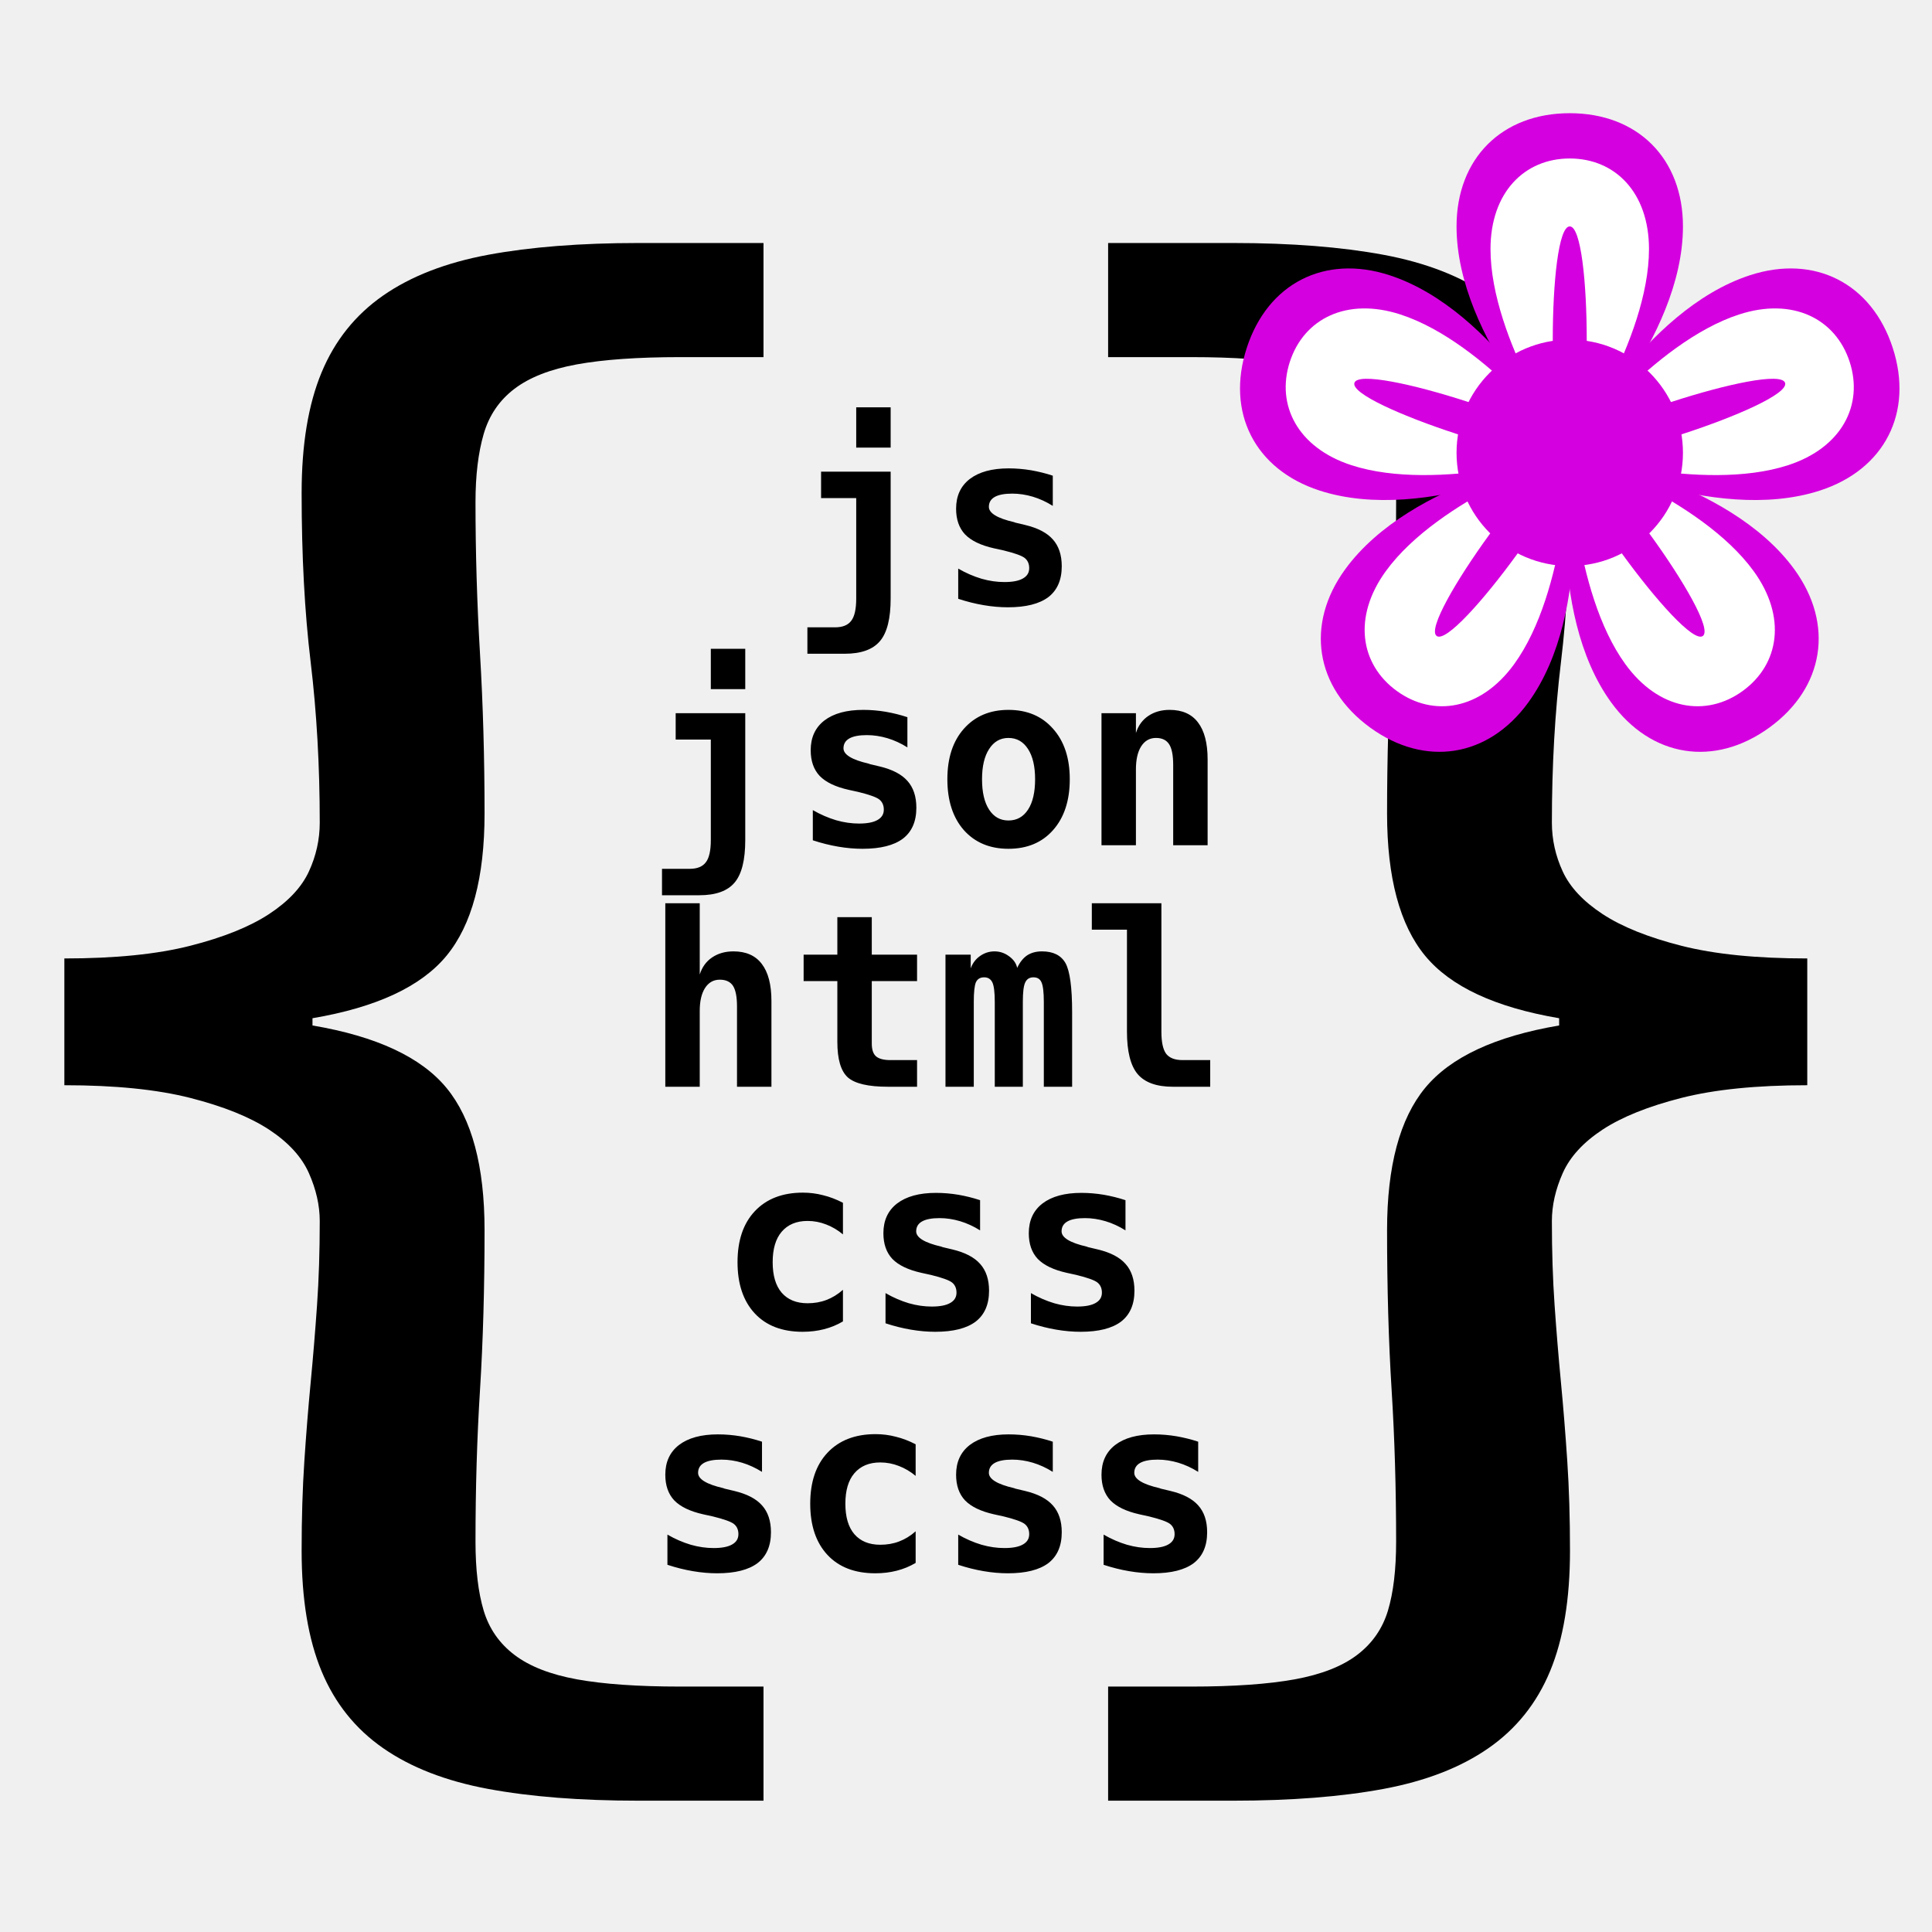
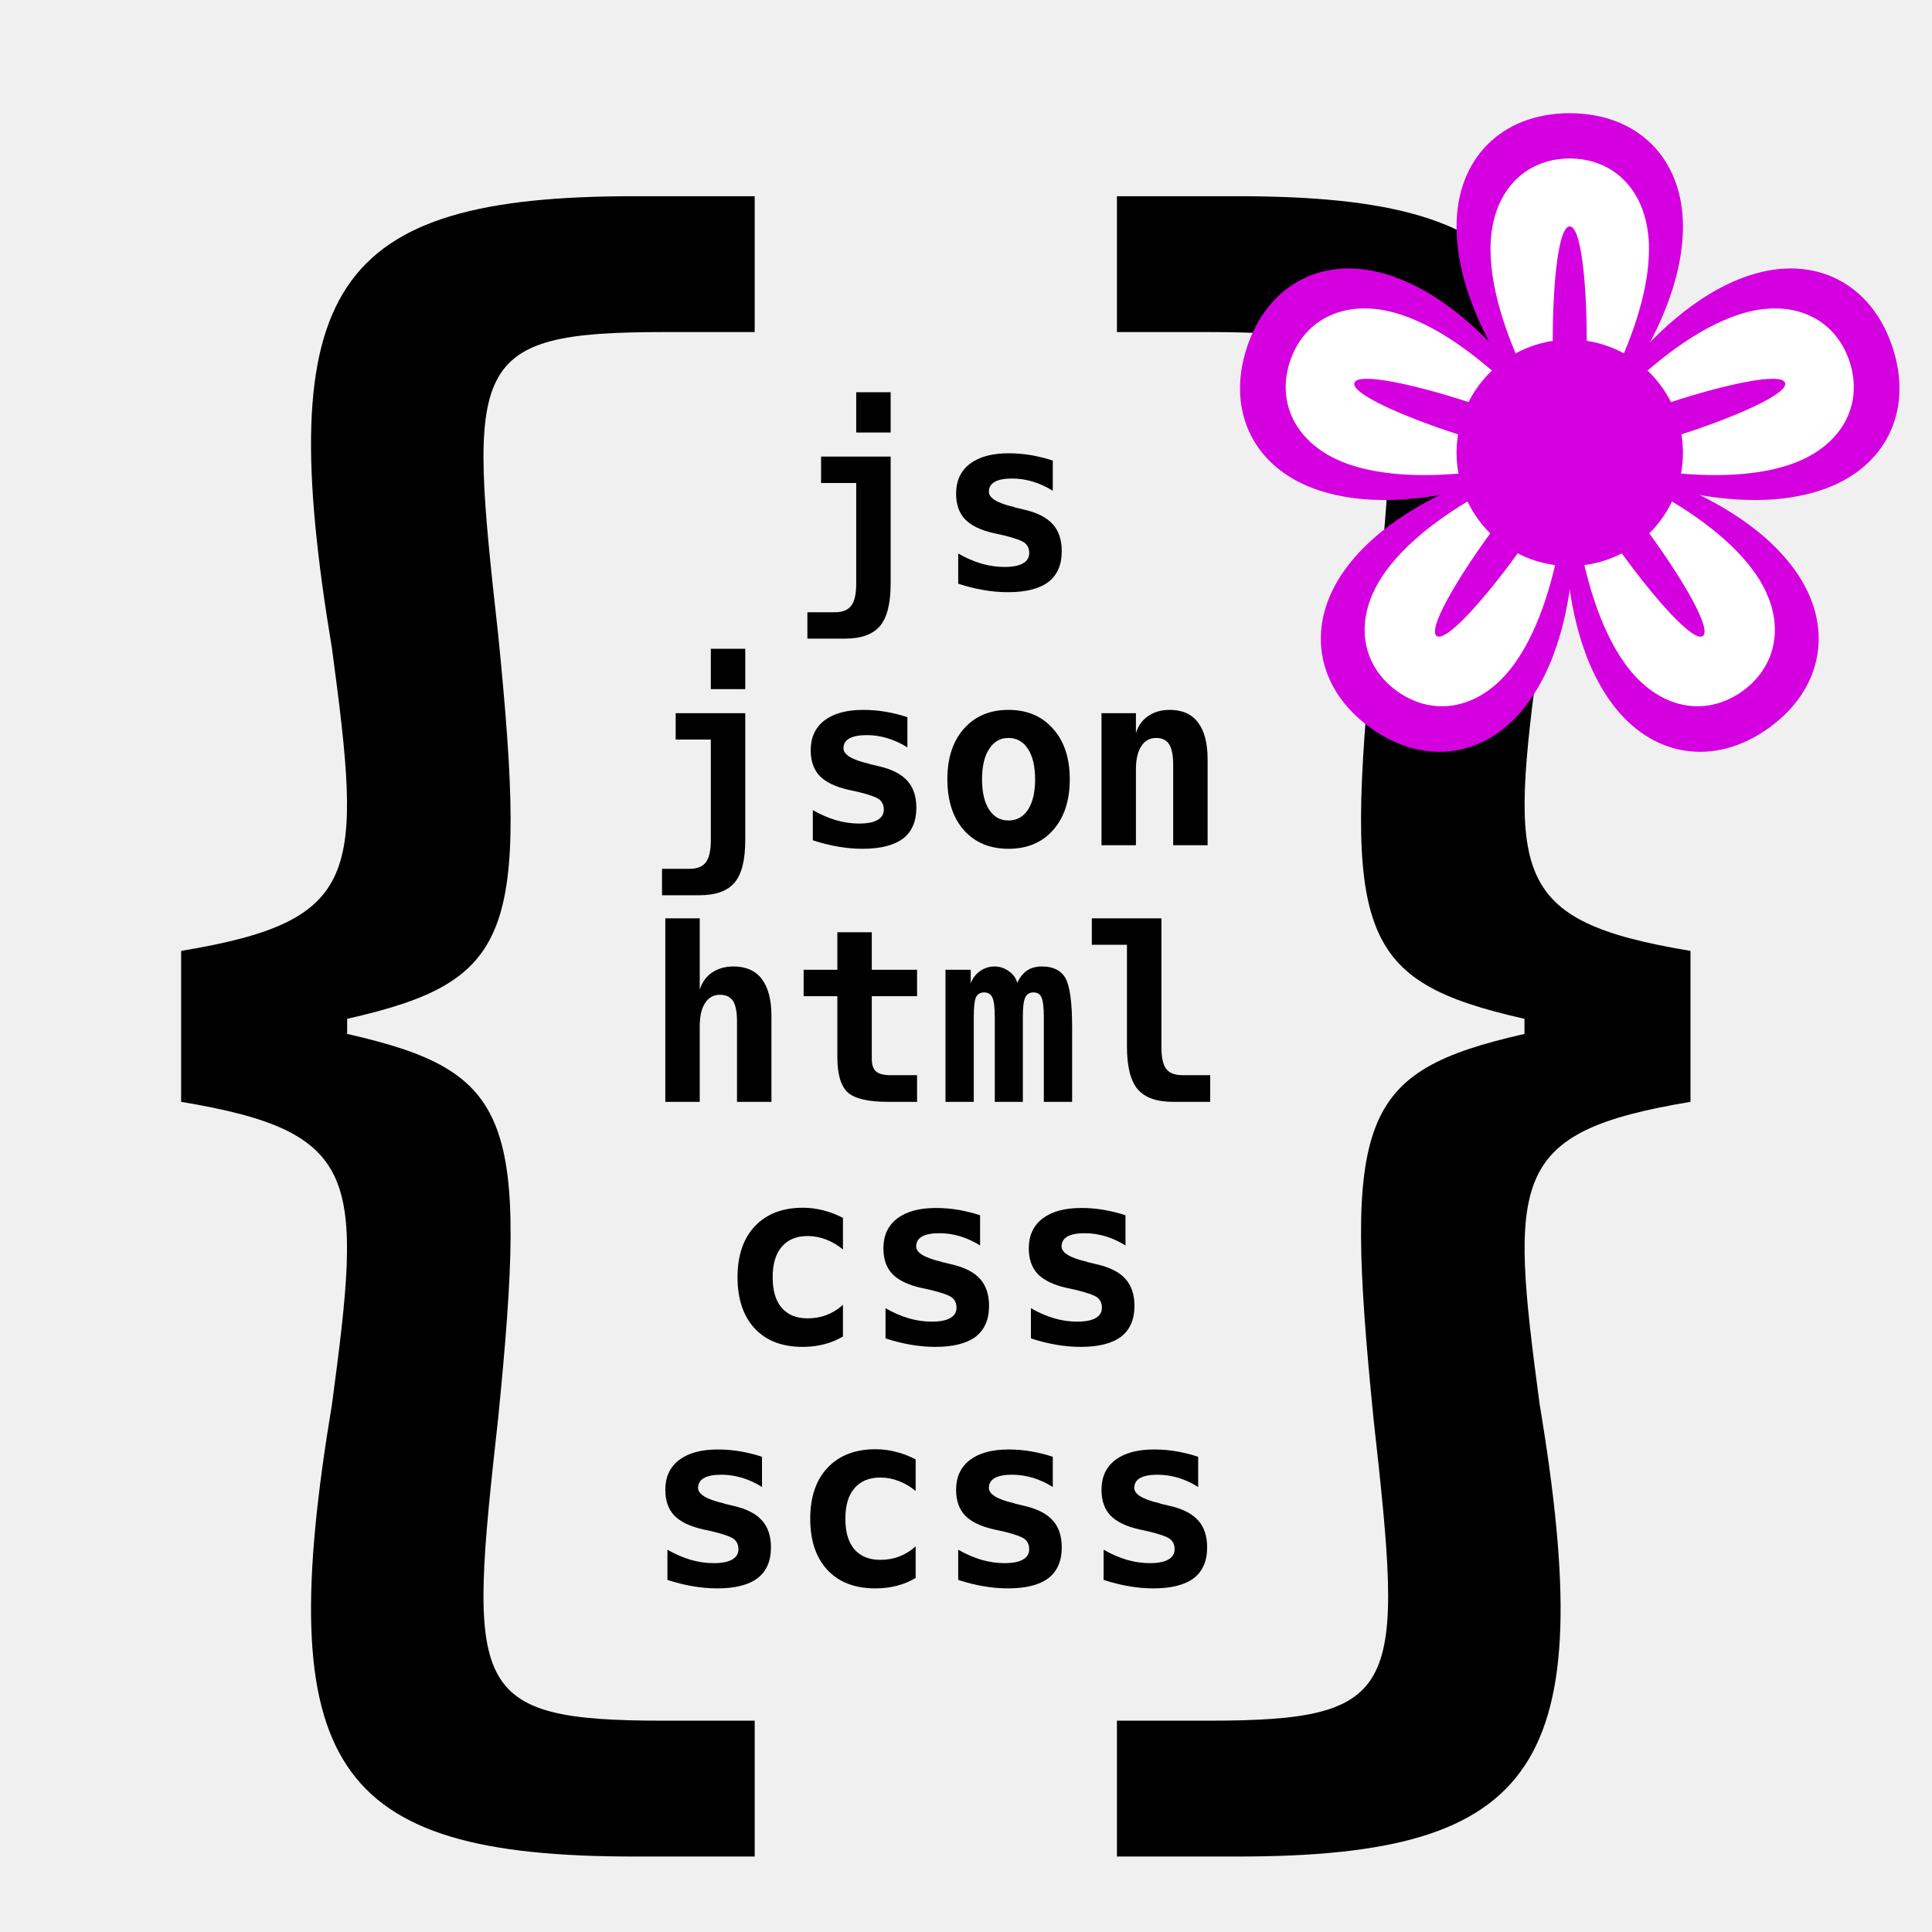
<svg xmlns="http://www.w3.org/2000/svg" xmlns:xlink="http://www.w3.org/1999/xlink" version="1.1" id="Layer_1" viewBox="0 0 128 128">
  <def>
-     <path id="bracket" d="M42.304,119.3c-3.84,0-7.161-0.26-9.96-0.779c-2.801-0.521-5.121-1.422-6.96-2.701c-1.841-1.279-3.201-2.98-4.08-5.1    c-0.881-2.121-1.32-4.781-1.32-7.98c0-2.16,0.06-4.139,0.18-5.939s0.259-3.539,0.42-5.221c0.16-1.68,0.3-3.379,0.42-5.1    c0.12-1.719,0.18-3.578,0.18-5.58c0-1.039-0.24-2.1-0.72-3.18c-0.48-1.08-1.361-2.039-2.64-2.881    c-1.281-0.839-3.021-1.538-5.22-2.099c-2.201-0.56-4.98-0.841-8.34-0.841V63.5c3.36,0,6.139-0.279,8.34-0.84    c2.2-0.559,3.939-1.26,5.22-2.1c1.279-0.84,2.16-1.779,2.64-2.82c0.48-1.039,0.72-2.119,0.72-3.24c0-3.759-0.201-7.299-0.6-10.62    c-0.401-3.318-0.6-7.059-0.6-11.22c0-3.199,0.439-5.859,1.32-7.98c0.879-2.119,2.239-3.819,4.08-5.1    c1.839-1.279,4.159-2.179,6.96-2.7c2.799-0.519,6.12-0.78,9.96-0.78h8.28v7.56h-5.52c-2.802,0-5.082,0.161-6.841,0.48    c-1.761,0.32-3.141,0.86-4.14,1.62c-1.001,0.761-1.68,1.76-2.04,3c-0.36,1.241-0.54,2.741-0.54,4.5c0,3.36,0.1,6.72,0.3,10.08    c0.199,3.36,0.3,6.881,0.3,10.56c0,4.241-0.84,7.38-2.52,9.42c-1.68,2.04-4.641,3.42-8.88,4.14v0.48c4.239,0.72,7.2,2.1,8.88,4.14    c1.68,2.04,2.52,5.181,2.52,9.419c0,3.84-0.101,7.361-0.3,10.561c-0.201,3.201-0.3,6.561-0.3,10.08c0,1.84,0.18,3.359,0.54,4.561    c0.36,1.199,1.039,2.178,2.04,2.939c1,0.76,2.379,1.299,4.14,1.621c1.759,0.318,4.039,0.479,6.841,0.479h5.52v7.561H42.304z" />
+     <path id="bracket" d="M50,123 h-8 c-20,0 -24,-6 -20,-30 c2,-15 2,-18 -10,-20 v-10 c12,-2 12,-5 10,-20 c-4,-24 0,-30 20,-30 h8 v9 h-6 c-13,0 -13,2 -11,20 c2,20, 1,23 -10,25.5 v1 c11,2.5 12,5.5 10,25.5 c-2,18 -2,20 11,20 h6z" />
    <g id="pet">
      <path fill="#D500DF" d="M0,0 C0,0 -10,-10 -10,-20 C-10,-26 -6,-30 0,-30 C6,-30 10,-26 10,-20 C10,-10 0,0 0,0" />
      <path fill="#FFFFFF" d="M0,0 C0,0  -7,-10  -7,-18 C -7,-23 -4,-26 0,-26 C4,-26  7,-23  7,-18 C 7,-10 0,0 0,0" />
      <path fill="#D500DF" d="M0,0 C-2,0 -2,-20 0,-20 C2,-20, 2,0 0,0" />
    </g>
+     <g id="main">
+       <use xlink:href="#bracket" />
+       <use transform="matrix(-1 0 0 1 124 0)" xlink:href="#bracket" />
+       <g text-anchor="middle" font-size="16" font-weight="bold" font-family="monospace">
+         <text x="62" y="39">js</text>
+         <text x="62" y="56">json</text>
+         <text x="62" y="73">html</text>
+         <text x="62" y="89">css</text>
+         <text x="62" y="105">scss</text>
+       </g>
+     </g>
  </def>
-   <g>
-     <use xlink:href="#bracket" />
-     <g transform="matrix(-1 0 0 1 124 0)">
-       <use xlink:href="#bracket" />
-     </g>
-   </g>
-   <g text-anchor="middle" font-size="16" font-weight="bold" font-family="monospace">
-     <text x="62" y="40">js</text>
-     <text x="62" y="56">json</text>
-     <text x="62" y="72">html</text>
-     <text x="62" y="88">css</text>
-     <text x="62" y="104">scss</text>
-   </g>
+   <use xlink:href="#main" />
  <g transform="matrix(0.75 0 0 0.75 104 30)">
-     <g transform="rotate(0)">
-       <use xlink:href="#pet" />
-     </g>
-     <g transform="rotate(72)">
-       <use xlink:href="#pet" />
-     </g>
-     <g transform="rotate(144)">
-       <use xlink:href="#pet" />
-     </g>
-     <g transform="rotate(216)">
-       <use xlink:href="#pet" />
-     </g>
-     <g transform="rotate(288)">
-       <use xlink:href="#pet" />
-     </g>
+     <use transform="rotate(0)" xlink:href="#pet" />
+     <use transform="rotate(72)" xlink:href="#pet" />
+     <use transform="rotate(144)" xlink:href="#pet" />
+     <use transform="rotate(216)" xlink:href="#pet" />
+     <use transform="rotate(288)" xlink:href="#pet" />
    <circle fill="#D500DF" cx="0" cy="0" r="10" />
  </g>
</svg>
